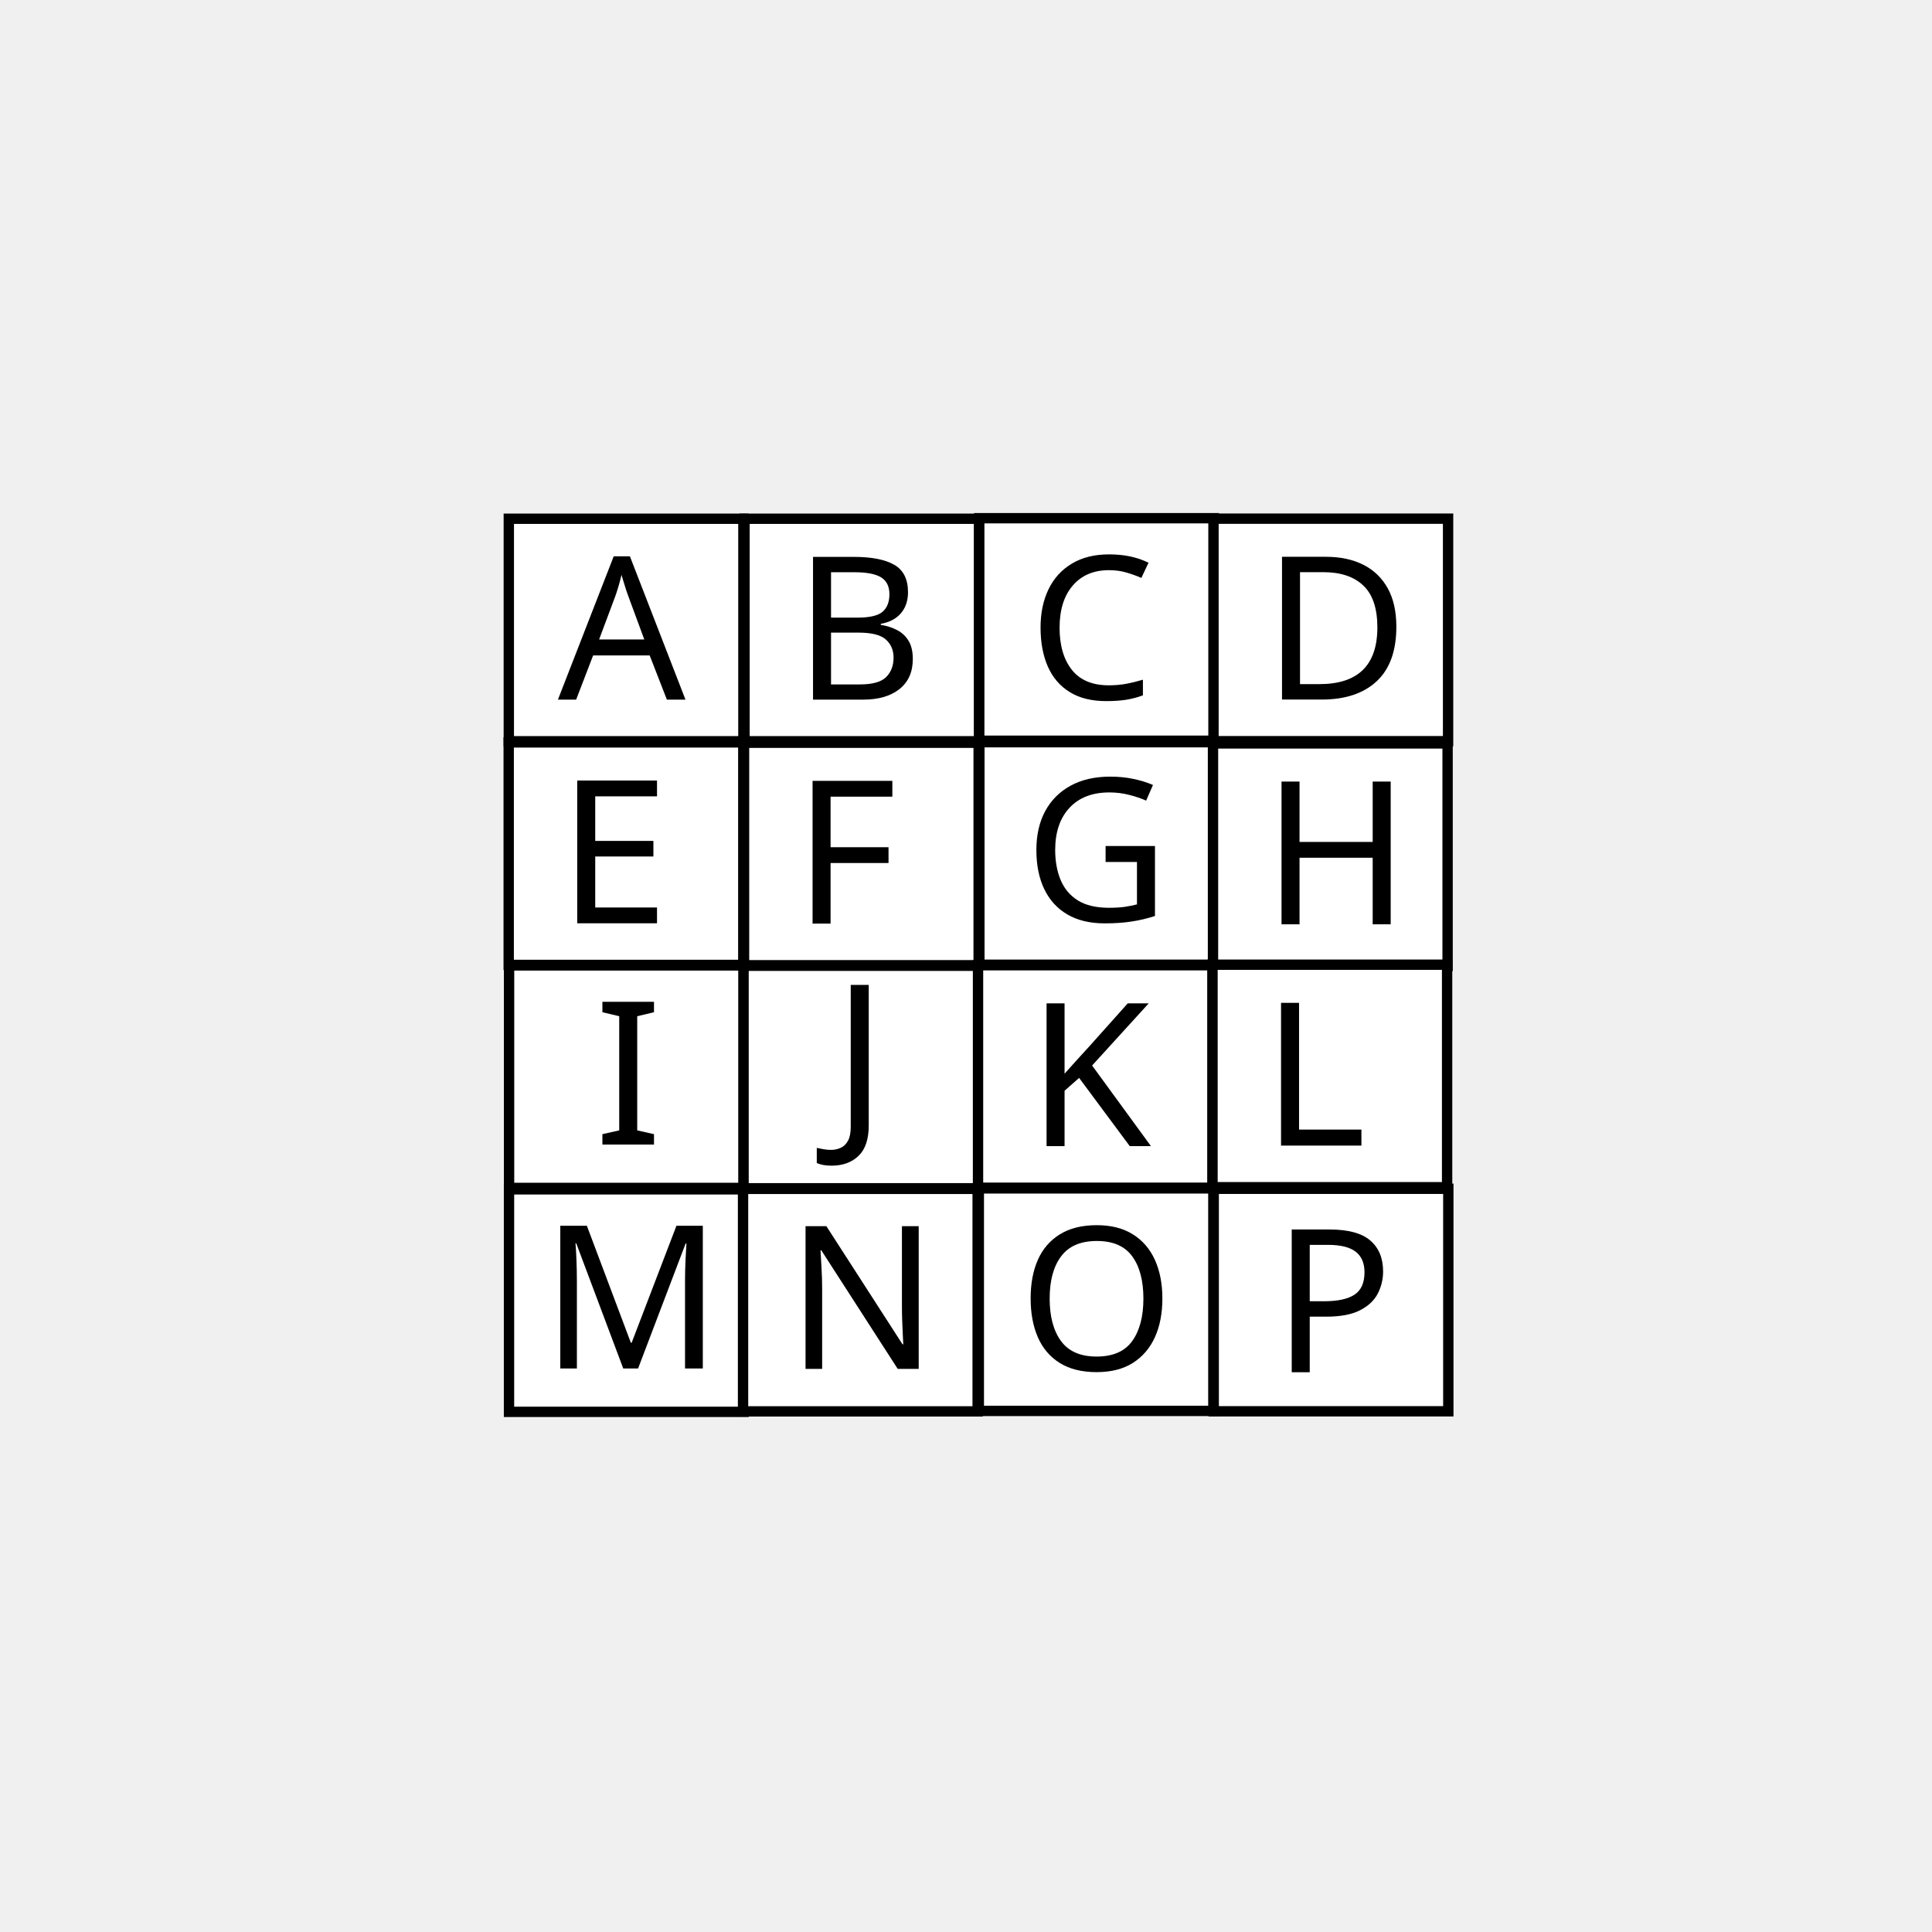
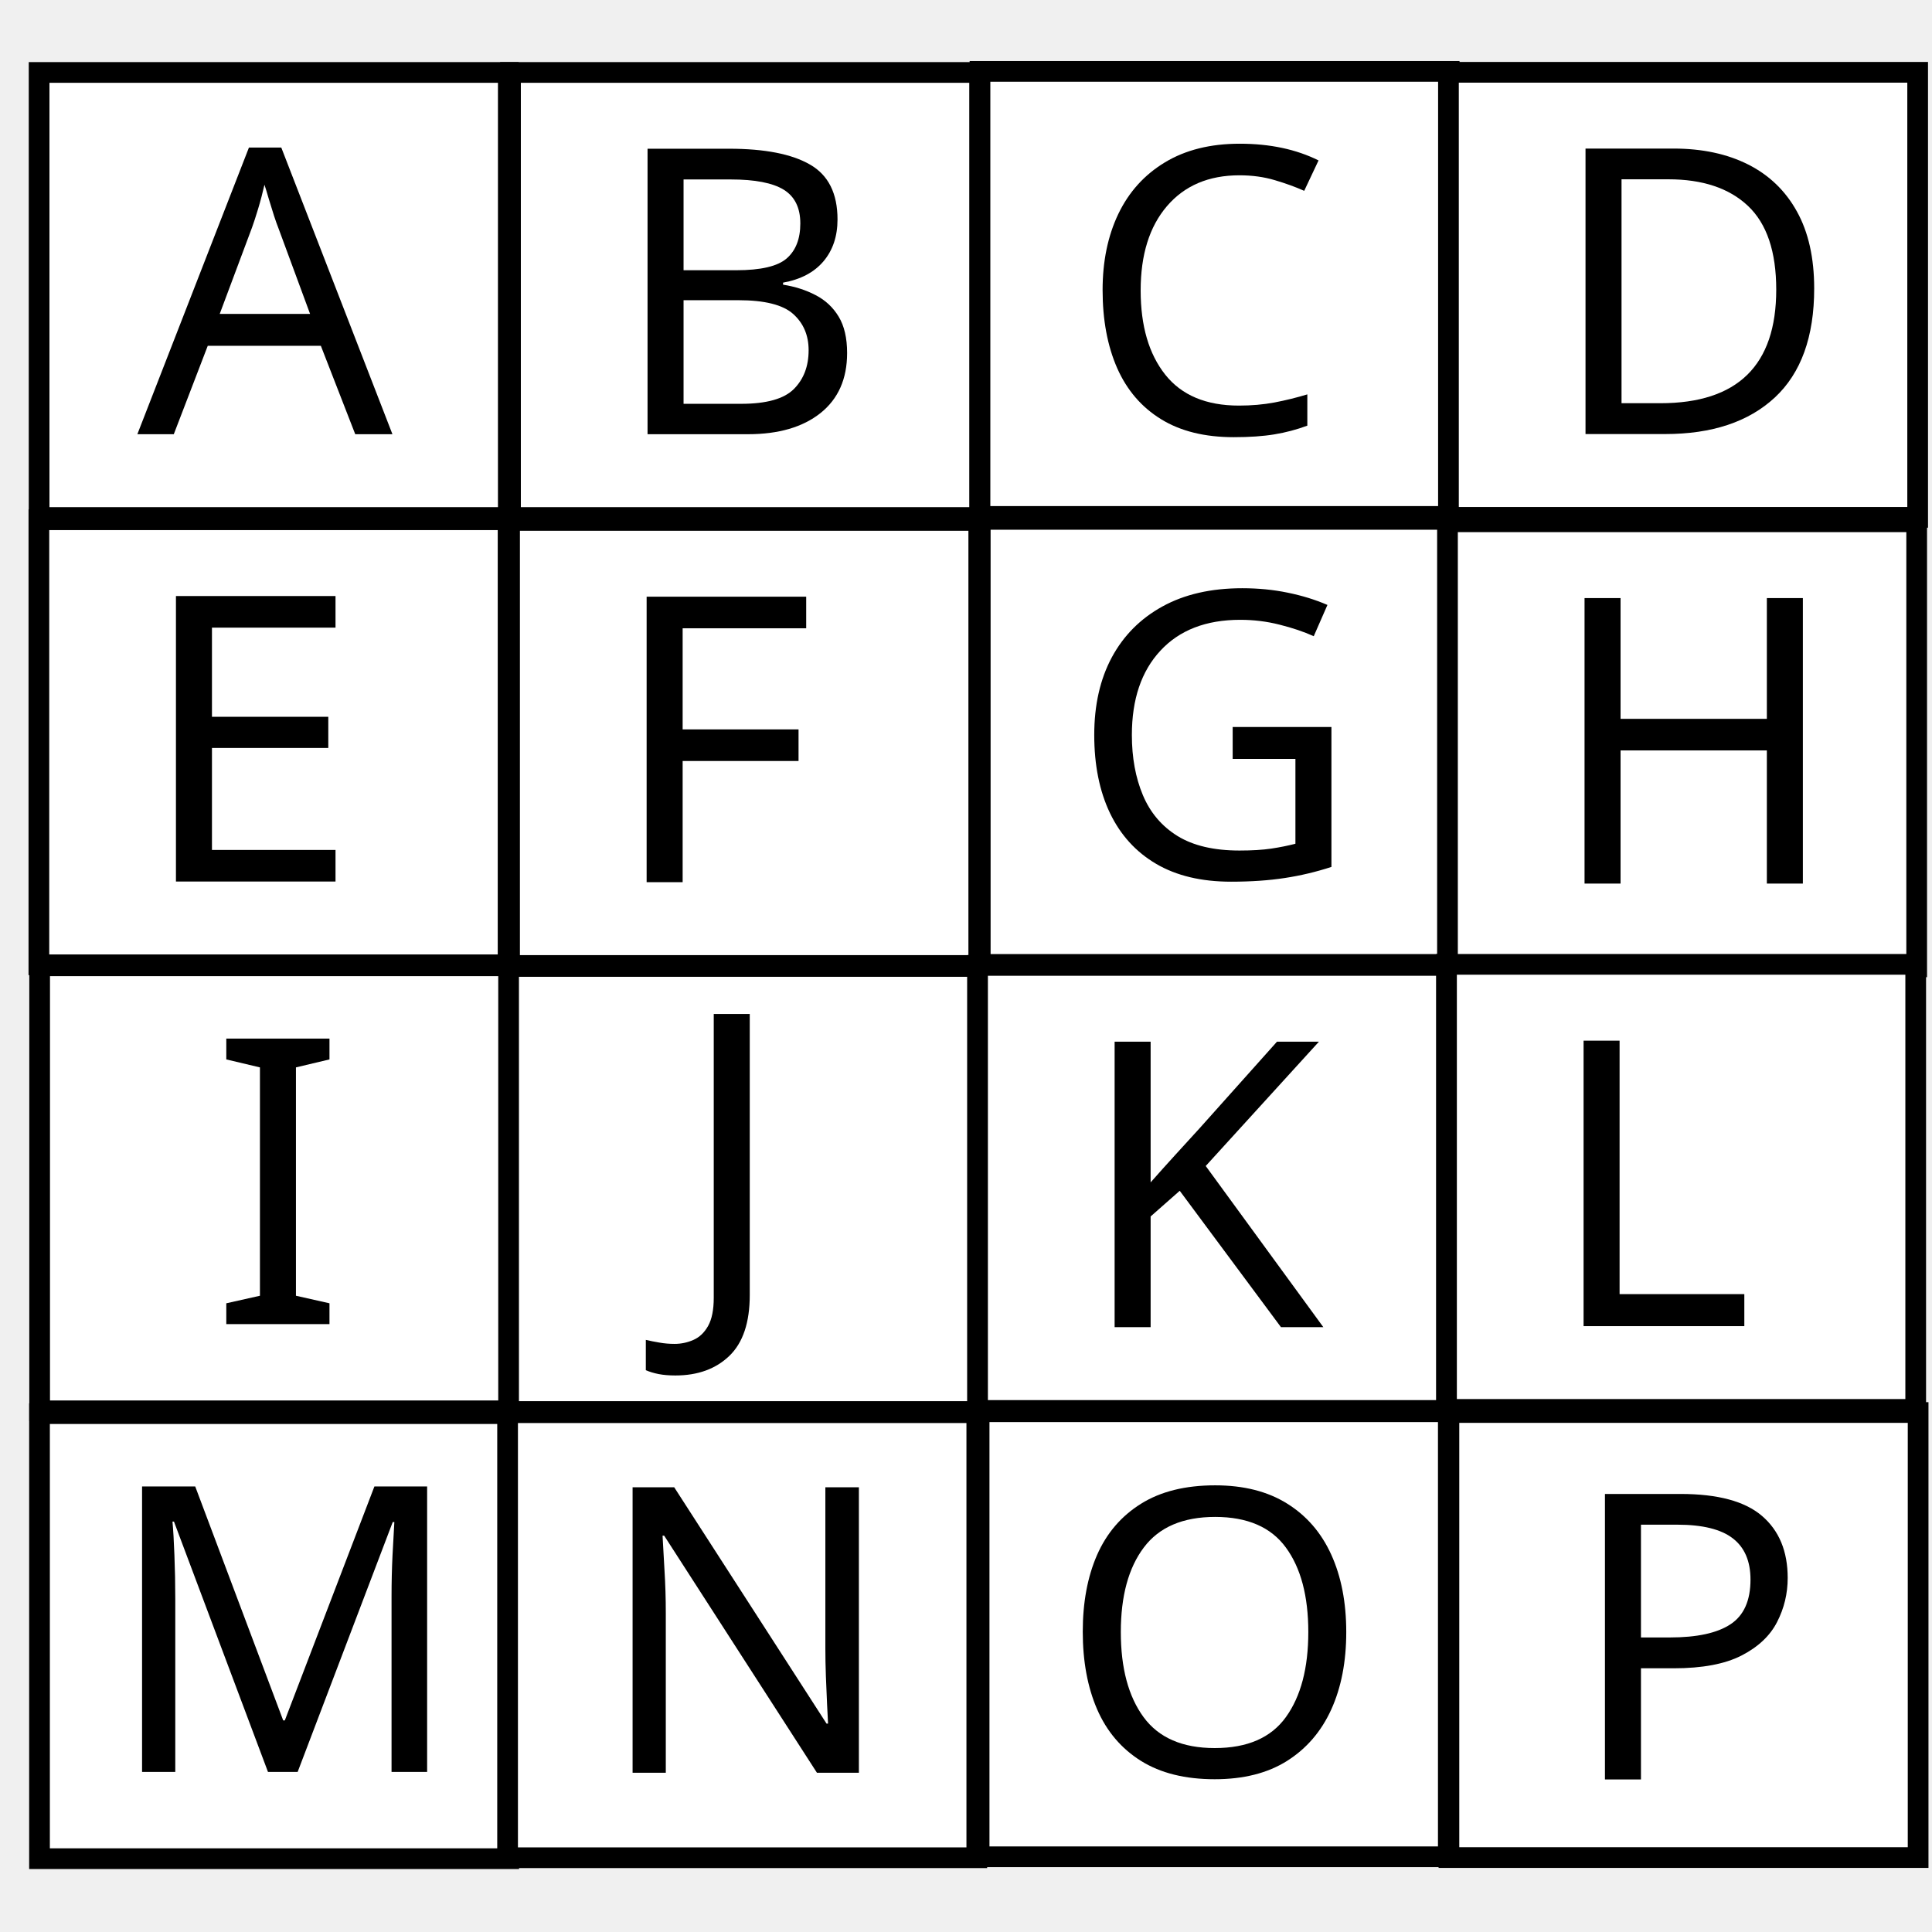
- <svg xmlns="http://www.w3.org/2000/svg" width="14cm" height="14cm" viewBox="7 -10 280 263" version="1.1" id="svg4299">
-   <defs id="defs4303" />
-   <g id="g4297" transform="matrix(0.5,0,0,0.5,74.4062,60.68009)">
-     <text font-size="12.8" style="font-style:normal;font-weight:normal;font-size:12.8px;font-family:sans-serif;text-anchor:start;fill:#000000" x="7.167" y="224.5" id="text4031">
-       <tspan x="7.167" y="224.5" id="tspan4029" />
+ <svg xmlns="http://www.w3.org/2000/svg" width="14cm" height="14cm" viewBox="7 -10 280 263">
+   <g>
+     <text font-size="12.8" style="fill: #000000;text-anchor:start;font-family:sans-serif;font-style:normal;font-weight:normal" x="7.167" y="224.5">
+       <tspan x="7.167" y="224.5" />
    </text>
-     <g id="g4169">
-       <g id="g4103">
-         <g id="g4065">
-           <g id="g4047">
-             <g id="g4041">
-               <rect style="fill:#ffffff" x="12.667" y="-8" width="68" height="64.5" id="rect4033" />
-               <rect style="fill:none;fill-opacity:0;stroke:#000000;stroke-width:3" x="12.667" y="-8" width="68" height="64.5" id="rect4035" />
-               <text font-size="12.8" style="font-style:normal;font-weight:normal;font-size:12.8px;font-family:sans-serif;text-anchor:middle;fill:#000000" x="46.667" y="28.15" id="text4039">
-                 <tspan x="46.667" y="28.15" id="tspan4037" />
+     <g>
+       <g>
+         <g>
+           <g>
+             <g>
+               <rect style="fill: #ffffff" x="12.667" y="-8" width="68" height="64.5" />
+               <rect style="fill: none; fill-opacity:0; stroke-width: 3; stroke: #000000" x="12.667" y="-8" width="68" height="64.5" />
+               <text font-size="12.8" style="fill: #000000;text-anchor:middle;font-family:sans-serif;font-style:normal;font-weight:normal" x="46.667" y="28.15">
+                 <tspan x="46.667" y="28.15" />
              </text>
            </g>
-             <text font-size="57.956" style="font-style:normal;font-weight:normal;font-size:57.956px;font-family:sans-serif;text-anchor:start;fill:#000000" x="26.906" y="44.431" id="text4045">
-               <tspan x="26.906" y="44.431" id="tspan4043">A</tspan>
-             </text>
-           </g>
-           <g id="g4063">
-             <g id="g4057">
-               <rect style="fill:#ffffff" x="80.985" y="-8" width="68" height="64.5" id="rect4049" />
-               <rect style="fill:none;fill-opacity:0;stroke:#000000;stroke-width:3" x="80.985" y="-8" width="68" height="64.5" id="rect4051" />
-               <text font-size="12.8" style="font-style:normal;font-weight:normal;font-size:12.8px;font-family:sans-serif;text-anchor:middle;fill:#000000" x="114.985" y="28.15" id="text4055">
-                 <tspan x="114.985" y="28.15" id="tspan4053" />
+             <text font-size="57.956" style="fill: #000000;text-anchor:start;font-family:sans-serif;font-style:normal;font-weight:normal" x="26.906" y="44.431">
+               <tspan x="26.906" y="44.431">A</tspan>
+             </text>
+           </g>
+           <g>
+             <g>
+               <rect style="fill: #ffffff" x="80.985" y="-8" width="68" height="64.5" />
+               <rect style="fill: none; fill-opacity:0; stroke-width: 3; stroke: #000000" x="80.985" y="-8" width="68" height="64.5" />
+               <text font-size="12.8" style="fill: #000000;text-anchor:middle;font-family:sans-serif;font-style:normal;font-weight:normal" x="114.985" y="28.15">
+                 <tspan x="114.985" y="28.15" />
              </text>
            </g>
-             <text font-size="57.956" style="font-style:normal;font-weight:normal;font-size:57.956px;font-family:sans-serif;text-anchor:start;fill:#000000" x="95.224" y="44.431" id="text4061">
-               <tspan x="95.224" y="44.431" id="tspan4059">B</tspan>
-             </text>
-           </g>
-         </g>
-         <g id="g4081">
-           <g id="g4075">
-             <rect style="fill:#ffffff" x="149.027" y="-8.154" width="68" height="64.5" id="rect4067" />
-             <rect style="fill:none;fill-opacity:0;stroke:#000000;stroke-width:3" x="149.027" y="-8.154" width="68" height="64.5" id="rect4069" />
-             <text font-size="12.8" style="font-style:normal;font-weight:normal;font-size:12.8px;font-family:sans-serif;text-anchor:middle;fill:#000000" x="183.027" y="27.996" id="text4073">
-               <tspan x="183.027" y="27.996" id="tspan4071" />
-             </text>
-           </g>
-           <text font-size="57.956" style="font-style:normal;font-weight:normal;font-size:57.956px;font-family:sans-serif;text-anchor:start;fill:#000000" x="163.266" y="44.278" id="text4079">
-             <tspan x="163.266" y="44.278" id="tspan4077">C</tspan>
-           </text>
-         </g>
-         <g id="g4101">
-           <g id="g4091">
-             <rect style="fill:#ffffff" x="216.921" y="-8.022" width="68" height="64.5" id="rect4083" />
-             <rect style="fill:none;fill-opacity:0;stroke:#000000;stroke-width:3" x="216.921" y="-8.022" width="68" height="64.5" id="rect4085" />
-             <text font-size="12.8" style="font-style:normal;font-weight:normal;font-size:12.8px;font-family:sans-serif;text-anchor:middle;fill:#000000" x="250.921" y="28.128" id="text4089">
-               <tspan x="250.921" y="28.128" id="tspan4087" />
-             </text>
-           </g>
-           <text font-size="57.956" style="font-style:normal;font-weight:normal;font-size:57.956px;font-family:sans-serif;text-anchor:start;fill:#000000" x="231.16" y="44.409" id="text4095">
-             <tspan x="231.16" y="44.409" id="tspan4093">D</tspan>
-           </text>
-           <text font-size="12.8" style="font-style:normal;font-weight:normal;font-size:12.8px;font-family:sans-serif;text-anchor:start;fill:#000000" x="241.667" y="16.438" id="text4099">
-             <tspan x="241.667" y="16.438" id="tspan4097" />
-           </text>
-         </g>
-       </g>
-       <g id="g4119">
-         <g id="g4113">
-           <rect style="fill:#ffffff" x="12.636" y="56.826" width="68" height="64.5" id="rect4105" />
-           <rect style="fill:none;fill-opacity:0;stroke:#000000;stroke-width:3" x="12.636" y="56.826" width="68" height="64.5" id="rect4107" />
-           <text font-size="12.8" style="font-style:normal;font-weight:normal;font-size:12.8px;font-family:sans-serif;text-anchor:middle;fill:#000000" x="46.636" y="92.976" id="text4111">
-             <tspan x="46.636" y="92.976" id="tspan4109" />
-           </text>
-         </g>
-         <text font-size="57.956" style="font-style:normal;font-weight:normal;font-size:57.956px;font-family:sans-serif;text-anchor:start;fill:#000000" x="26.875" y="109.257" id="text4117">
-           <tspan x="26.875" y="109.257" id="tspan4115">E</tspan>
-         </text>
-       </g>
-       <g id="g4135">
-         <g id="g4129">
-           <rect style="fill:#ffffff" x="80.851" y="56.924" width="68" height="64.5" id="rect4121" />
-           <rect style="fill:none;fill-opacity:0;stroke:#000000;stroke-width:3" x="80.851" y="56.924" width="68" height="64.5" id="rect4123" />
-           <text font-size="12.8" style="font-style:normal;font-weight:normal;font-size:12.8px;font-family:sans-serif;text-anchor:middle;fill:#000000" x="114.85" y="93.074" id="text4127">
-             <tspan x="114.85" y="93.074" id="tspan4125" />
-           </text>
-         </g>
-         <text font-size="57.956" style="font-style:normal;font-weight:normal;font-size:57.956px;font-family:sans-serif;text-anchor:start;fill:#000000" x="95.09" y="109.355" id="text4133">
-           <tspan x="95.09" y="109.355" id="tspan4131">F</tspan>
-         </text>
-       </g>
-       <g id="g4151">
-         <g id="g4145">
-           <rect style="fill:#ffffff" x="149.065" y="56.772" width="68" height="64.5" id="rect4137" />
-           <rect style="fill:none;fill-opacity:0;stroke:#000000;stroke-width:3" x="149.065" y="56.772" width="68" height="64.5" id="rect4139" />
-           <text font-size="12.8" style="font-style:normal;font-weight:normal;font-size:12.8px;font-family:sans-serif;text-anchor:middle;fill:#000000" x="183.065" y="92.922" id="text4143">
-             <tspan x="183.065" y="92.922" id="tspan4141" />
-           </text>
-         </g>
-         <text font-size="57.956" style="font-style:normal;font-weight:normal;font-size:57.956px;font-family:sans-serif;text-anchor:start;fill:#000000" x="162.054" y="108.703" id="text4149">
-           <tspan x="162.054" y="108.703" id="tspan4147">G</tspan>
-         </text>
-       </g>
-       <g id="g4167">
-         <g id="g4161">
-           <rect style="fill:#ffffff" x="216.78" y="57.12" width="68" height="64.5" id="rect4153" />
-           <rect style="fill:none;fill-opacity:0;stroke:#000000;stroke-width:3" x="216.78" y="57.12" width="68" height="64.5" id="rect4155" />
-           <text font-size="12.8" style="font-style:normal;font-weight:normal;font-size:12.8px;font-family:sans-serif;text-anchor:middle;fill:#000000" x="250.78" y="93.27" id="text4159">
-             <tspan x="250.78" y="93.27" id="tspan4157" />
-           </text>
-         </g>
-         <text font-size="57.956" style="font-style:normal;font-weight:normal;font-size:57.956px;font-family:sans-serif;text-anchor:start;fill:#000000" x="231.019" y="109.551" id="text4165">
-           <tspan x="231.019" y="109.551" id="tspan4163">H</tspan>
-         </text>
-       </g>
-     </g>
-     <g id="g4179">
-       <rect style="fill:#ffffff" x="12.745" y="121.468" width="68" height="64.5" id="rect4171" />
-       <rect style="fill:none;fill-opacity:0;stroke:#000000;stroke-width:3" x="12.745" y="121.468" width="68" height="64.5" id="rect4173" />
-       <text font-size="12.8" style="font-style:normal;font-weight:normal;font-size:12.8px;font-family:sans-serif;text-anchor:middle;fill:#000000" x="46.745" y="157.618" id="text4177">
-         <tspan x="46.745" y="157.618" id="tspan4175" />
-       </text>
-     </g>
-     <text font-size="57.956" style="font-style:normal;font-weight:normal;font-size:57.956px;font-family:sans-serif;text-anchor:start;fill:#000000" x="37.484" y="173.399" id="text4183">
-       <tspan x="37.484" y="173.399" id="tspan4181">I</tspan>
+             <text font-size="57.956" style="fill: #000000;text-anchor:start;font-family:sans-serif;font-style:normal;font-weight:normal" x="95.224" y="44.431">
+               <tspan x="95.224" y="44.431">B</tspan>
+             </text>
+           </g>
+         </g>
+         <g>
+           <g>
+             <rect style="fill: #ffffff" x="149.027" y="-8.154" width="68" height="64.5" />
+             <rect style="fill: none; fill-opacity:0; stroke-width: 3; stroke: #000000" x="149.027" y="-8.154" width="68" height="64.5" />
+             <text font-size="12.8" style="fill: #000000;text-anchor:middle;font-family:sans-serif;font-style:normal;font-weight:normal" x="183.027" y="27.996">
+               <tspan x="183.027" y="27.996" />
+             </text>
+           </g>
+           <text font-size="57.956" style="fill: #000000;text-anchor:start;font-family:sans-serif;font-style:normal;font-weight:normal" x="163.266" y="44.278">
+             <tspan x="163.266" y="44.278">C</tspan>
+           </text>
+         </g>
+         <g>
+           <g>
+             <rect style="fill: #ffffff" x="216.921" y="-8.022" width="68" height="64.5" />
+             <rect style="fill: none; fill-opacity:0; stroke-width: 3; stroke: #000000" x="216.921" y="-8.022" width="68" height="64.5" />
+             <text font-size="12.8" style="fill: #000000;text-anchor:middle;font-family:sans-serif;font-style:normal;font-weight:normal" x="250.921" y="28.128">
+               <tspan x="250.921" y="28.128" />
+             </text>
+           </g>
+           <text font-size="57.956" style="fill: #000000;text-anchor:start;font-family:sans-serif;font-style:normal;font-weight:normal" x="231.16" y="44.409">
+             <tspan x="231.16" y="44.409">D</tspan>
+           </text>
+           <text font-size="12.8" style="fill: #000000;text-anchor:start;font-family:sans-serif;font-style:normal;font-weight:normal" x="241.667" y="16.438">
+             <tspan x="241.667" y="16.438" />
+           </text>
+         </g>
+       </g>
+       <g>
+         <g>
+           <rect style="fill: #ffffff" x="12.636" y="56.826" width="68" height="64.5" />
+           <rect style="fill: none; fill-opacity:0; stroke-width: 3; stroke: #000000" x="12.636" y="56.826" width="68" height="64.5" />
+           <text font-size="12.8" style="fill: #000000;text-anchor:middle;font-family:sans-serif;font-style:normal;font-weight:normal" x="46.636" y="92.976">
+             <tspan x="46.636" y="92.976" />
+           </text>
+         </g>
+         <text font-size="57.956" style="fill: #000000;text-anchor:start;font-family:sans-serif;font-style:normal;font-weight:normal" x="26.875" y="109.257">
+           <tspan x="26.875" y="109.257">E</tspan>
+         </text>
+       </g>
+       <g>
+         <g>
+           <rect style="fill: #ffffff" x="80.85" y="56.924" width="68" height="64.5" />
+           <rect style="fill: none; fill-opacity:0; stroke-width: 3; stroke: #000000" x="80.85" y="56.924" width="68" height="64.5" />
+           <text font-size="12.8" style="fill: #000000;text-anchor:middle;font-family:sans-serif;font-style:normal;font-weight:normal" x="114.85" y="93.074">
+             <tspan x="114.85" y="93.074" />
+           </text>
+         </g>
+         <text font-size="57.956" style="fill: #000000;text-anchor:start;font-family:sans-serif;font-style:normal;font-weight:normal" x="95.09" y="109.355">
+           <tspan x="95.09" y="109.355">F</tspan>
+         </text>
+       </g>
+       <g>
+         <g>
+           <rect style="fill: #ffffff" x="149.065" y="56.772" width="68" height="64.5" />
+           <rect style="fill: none; fill-opacity:0; stroke-width: 3; stroke: #000000" x="149.065" y="56.772" width="68" height="64.5" />
+           <text font-size="12.8" style="fill: #000000;text-anchor:middle;font-family:sans-serif;font-style:normal;font-weight:normal" x="183.065" y="92.922">
+             <tspan x="183.065" y="92.922" />
+           </text>
+         </g>
+         <text font-size="57.956" style="fill: #000000;text-anchor:start;font-family:sans-serif;font-style:normal;font-weight:normal" x="162.054" y="108.703">
+           <tspan x="162.054" y="108.703">G</tspan>
+         </text>
+       </g>
+       <g>
+         <g>
+           <rect style="fill: #ffffff" x="216.78" y="57.12" width="68" height="64.5" />
+           <rect style="fill: none; fill-opacity:0; stroke-width: 3; stroke: #000000" x="216.78" y="57.12" width="68" height="64.5" />
+           <text font-size="12.8" style="fill: #000000;text-anchor:middle;font-family:sans-serif;font-style:normal;font-weight:normal" x="250.78" y="93.27">
+             <tspan x="250.78" y="93.27" />
+           </text>
+         </g>
+         <text font-size="57.956" style="fill: #000000;text-anchor:start;font-family:sans-serif;font-style:normal;font-weight:normal" x="231.019" y="109.551">
+           <tspan x="231.019" y="109.551">H</tspan>
+         </text>
+       </g>
+     </g>
+     <g>
+       <rect style="fill: #ffffff" x="12.745" y="121.468" width="68" height="64.5" />
+       <rect style="fill: none; fill-opacity:0; stroke-width: 3; stroke: #000000" x="12.745" y="121.468" width="68" height="64.5" />
+       <text font-size="12.8" style="fill: #000000;text-anchor:middle;font-family:sans-serif;font-style:normal;font-weight:normal" x="46.745" y="157.618">
+         <tspan x="46.745" y="157.618" />
+       </text>
+     </g>
+     <text font-size="57.956" style="fill: #000000;text-anchor:start;font-family:sans-serif;font-style:normal;font-weight:normal" x="37.484" y="173.399">
+       <tspan x="37.484" y="173.399">I</tspan>
    </text>
-     <g id="g4199">
-       <g id="g4193">
-         <rect style="fill:#ffffff" x="80.709" y="121.566" width="68" height="64.5" id="rect4185" />
-         <rect style="fill:none;fill-opacity:0;stroke:#000000;stroke-width:3" x="80.709" y="121.566" width="68" height="64.5" id="rect4187" />
-         <text font-size="12.8" style="font-style:normal;font-weight:normal;font-size:12.8px;font-family:sans-serif;text-anchor:middle;fill:#000000" x="114.709" y="157.716" id="text4191">
-           <tspan x="114.709" y="157.716" id="tspan4189" />
-         </text>
-       </g>
-       <text font-size="57.956" style="font-style:normal;font-weight:normal;font-size:57.956px;font-family:sans-serif;text-anchor:start;fill:#000000" x="106.448" y="168.497" id="text4197">
-         <tspan x="106.448" y="168.497" id="tspan4195">J</tspan>
-       </text>
-     </g>
-     <g id="g4215">
-       <g id="g4209">
-         <rect style="fill:#ffffff" x="148.674" y="121.414" width="68" height="64.5" id="rect4201" />
-         <rect style="fill:none;fill-opacity:0;stroke:#000000;stroke-width:3" x="148.674" y="121.414" width="68" height="64.5" id="rect4203" />
-         <text font-size="12.8" style="font-style:normal;font-weight:normal;font-size:12.8px;font-family:sans-serif;text-anchor:middle;fill:#000000" x="182.674" y="157.564" id="text4207">
-           <tspan x="182.674" y="157.564" id="tspan4205" />
-         </text>
-       </g>
-       <text font-size="57.956" style="font-style:normal;font-weight:normal;font-size:57.956px;font-family:sans-serif;text-anchor:start;fill:#000000" x="162.913" y="173.845" id="text4213">
-         <tspan x="162.913" y="173.845" id="tspan4211">K</tspan>
-       </text>
-     </g>
-     <g id="g4231">
-       <g id="g4225">
-         <rect style="fill:#ffffff" x="216.639" y="121.262" width="68" height="64.5" id="rect4217" />
-         <rect style="fill:none;fill-opacity:0;stroke:#000000;stroke-width:3" x="216.639" y="121.262" width="68" height="64.5" id="rect4219" />
-         <text font-size="12.8" style="font-style:normal;font-weight:normal;font-size:12.8px;font-family:sans-serif;text-anchor:middle;fill:#000000" x="250.639" y="157.412" id="text4223">
-           <tspan x="250.639" y="157.412" id="tspan4221" />
-         </text>
-       </g>
-       <text font-size="57.956" style="font-style:normal;font-weight:normal;font-size:57.956px;font-family:sans-serif;text-anchor:start;fill:#000000" x="230.878" y="173.693" id="text4229">
-         <tspan x="230.878" y="173.693" id="tspan4227">L</tspan>
-       </text>
-     </g>
-     <g id="g4247">
-       <g id="g4241">
-         <rect style="fill:#ffffff" x="12.726" y="186.374" width="68" height="64.5" id="rect4233" />
-         <rect style="fill:none;fill-opacity:0;stroke:#000000;stroke-width:3" x="12.726" y="186.374" width="68" height="64.5" id="rect4235" />
-         <text font-size="12.8" style="font-style:normal;font-weight:normal;font-size:12.8px;font-family:sans-serif;text-anchor:middle;fill:#000000" x="46.726" y="222.524" id="text4239">
-           <tspan x="46.726" y="222.524" id="tspan4237" />
-         </text>
-       </g>
-       <text font-size="57.956" style="font-style:normal;font-weight:normal;font-size:57.956px;font-family:sans-serif;text-anchor:start;fill:#000000" x="21.965" y="238.306" id="text4245">
-         <tspan x="21.965" y="238.306" id="tspan4243">M</tspan>
-       </text>
-     </g>
-     <g id="g4263">
-       <g id="g4257">
-         <rect style="fill:#ffffff" x="80.564" y="186.237" width="68" height="64.5" id="rect4249" />
-         <rect style="fill:none;fill-opacity:0;stroke:#000000;stroke-width:3" x="80.564" y="186.237" width="68" height="64.5" id="rect4251" />
-         <text font-size="12.8" style="font-style:normal;font-weight:normal;font-size:12.8px;font-family:sans-serif;text-anchor:middle;fill:#000000" x="114.564" y="222.387" id="text4255">
-           <tspan x="114.564" y="222.387" id="tspan4253" />
-         </text>
-       </g>
-       <text font-size="57.956" style="font-style:normal;font-weight:normal;font-size:57.956px;font-family:sans-serif;text-anchor:start;fill:#000000" x="93.053" y="238.418" id="text4261">
-         <tspan x="93.053" y="238.418" id="tspan4259">N</tspan>
-       </text>
-     </g>
-     <g id="g4279">
-       <g id="g4273">
-         <rect style="fill:#ffffff" x="148.901" y="186.099" width="68" height="64.5" id="rect4265" />
-         <rect style="fill:none;fill-opacity:0;stroke:#000000;stroke-width:3" x="148.901" y="186.099" width="68" height="64.5" id="rect4267" />
-         <text font-size="12.8" style="font-style:normal;font-weight:normal;font-size:12.8px;font-family:sans-serif;text-anchor:middle;fill:#000000" x="182.901" y="222.249" id="text4271">
-           <tspan x="182.901" y="222.249" id="tspan4269" />
-         </text>
-       </g>
-       <text font-size="57.956" style="font-style:normal;font-weight:normal;font-size:57.956px;font-family:sans-serif;text-anchor:start;fill:#000000" x="160.39" y="238.781" id="text4277">
-         <tspan x="160.39" y="238.781" id="tspan4275">O</tspan>
-       </text>
-     </g>
-     <g id="g4295">
-       <g id="g4289">
-         <rect style="fill:#ffffff" x="216.989" y="186.212" width="68" height="64.5" id="rect4281" />
-         <rect style="fill:none;fill-opacity:0;stroke:#000000;stroke-width:3" x="216.989" y="186.212" width="68" height="64.5" id="rect4283" />
-         <text font-size="12.8" style="font-style:normal;font-weight:normal;font-size:12.8px;font-family:sans-serif;text-anchor:middle;fill:#000000" x="250.989" y="222.362" id="text4287">
-           <tspan x="250.989" y="222.362" id="tspan4285" />
-         </text>
-       </g>
-       <text font-size="57.956" style="font-style:normal;font-weight:normal;font-size:57.956px;font-family:sans-serif;text-anchor:start;fill:#000000" x="233.978" y="239.393" id="text4293">
-         <tspan x="233.978" y="239.393" id="tspan4291">P</tspan>
+     <g>
+       <rect style="fill: #ffffff" x="80.709" y="121.566" width="68" height="64.5" />
+       <rect style="fill: none; fill-opacity:0; stroke-width: 3; stroke: #000000" x="80.709" y="121.566" width="68" height="64.5" />
+       <text font-size="12.8" style="fill: #000000;text-anchor:middle;font-family:sans-serif;font-style:normal;font-weight:normal" x="114.709" y="157.716">
+         <tspan x="114.709" y="157.716" />
+       </text>
+     </g>
+     <text font-size="57.956" style="fill: #000000;text-anchor:start;font-family:sans-serif;font-style:normal;font-weight:normal" x="105.115" y="169.83">
+       <tspan x="105.115" y="169.83">J</tspan>
+     </text>
+     <g>
+       <g>
+         <rect style="fill: #ffffff" x="148.674" y="121.414" width="68" height="64.5" />
+         <rect style="fill: none; fill-opacity:0; stroke-width: 3; stroke: #000000" x="148.674" y="121.414" width="68" height="64.5" />
+         <text font-size="12.8" style="fill: #000000;text-anchor:middle;font-family:sans-serif;font-style:normal;font-weight:normal" x="182.674" y="157.564">
+           <tspan x="182.674" y="157.564" />
+         </text>
+       </g>
+       <text font-size="57.956" style="fill: #000000;text-anchor:start;font-family:sans-serif;font-style:normal;font-weight:normal" x="162.913" y="173.845">
+         <tspan x="162.913" y="173.845">K</tspan>
+       </text>
+     </g>
+     <g>
+       <g>
+         <rect style="fill: #ffffff" x="216.639" y="121.262" width="68" height="64.5" />
+         <rect style="fill: none; fill-opacity:0; stroke-width: 3; stroke: #000000" x="216.639" y="121.262" width="68" height="64.5" />
+         <text font-size="12.8" style="fill: #000000;text-anchor:middle;font-family:sans-serif;font-style:normal;font-weight:normal" x="250.639" y="157.412">
+           <tspan x="250.639" y="157.412" />
+         </text>
+       </g>
+       <text font-size="57.956" style="fill: #000000;text-anchor:start;font-family:sans-serif;font-style:normal;font-weight:normal" x="230.878" y="173.693">
+         <tspan x="230.878" y="173.693">L</tspan>
+       </text>
+     </g>
+     <g>
+       <g>
+         <rect style="fill: #ffffff" x="12.726" y="186.374" width="68" height="64.5" />
+         <rect style="fill: none; fill-opacity:0; stroke-width: 3; stroke: #000000" x="12.726" y="186.374" width="68" height="64.5" />
+         <text font-size="12.8" style="fill: #000000;text-anchor:middle;font-family:sans-serif;font-style:normal;font-weight:normal" x="46.726" y="222.524">
+           <tspan x="46.726" y="222.524" />
+         </text>
+       </g>
+       <text font-size="57.956" style="fill: #000000;text-anchor:start;font-family:sans-serif;font-style:normal;font-weight:normal" x="21.965" y="238.306">
+         <tspan x="21.965" y="238.306">M</tspan>
+       </text>
+     </g>
+     <g>
+       <g>
+         <rect style="fill: #ffffff" x="80.564" y="186.237" width="68" height="64.5" />
+         <rect style="fill: none; fill-opacity:0; stroke-width: 3; stroke: #000000" x="80.564" y="186.237" width="68" height="64.5" />
+         <text font-size="12.8" style="fill: #000000;text-anchor:middle;font-family:sans-serif;font-style:normal;font-weight:normal" x="114.564" y="222.387">
+           <tspan x="114.564" y="222.387" />
+         </text>
+       </g>
+       <text font-size="57.956" style="fill: #000000;text-anchor:start;font-family:sans-serif;font-style:normal;font-weight:normal" x="93.053" y="238.418">
+         <tspan x="93.053" y="238.418">N</tspan>
+       </text>
+     </g>
+     <g>
+       <g>
+         <rect style="fill: #ffffff" x="148.901" y="186.099" width="68" height="64.5" />
+         <rect style="fill: none; fill-opacity:0; stroke-width: 3; stroke: #000000" x="148.901" y="186.099" width="68" height="64.5" />
+         <text font-size="12.8" style="fill: #000000;text-anchor:middle;font-family:sans-serif;font-style:normal;font-weight:normal" x="182.901" y="222.249">
+           <tspan x="182.901" y="222.249" />
+         </text>
+       </g>
+       <text font-size="57.956" style="fill: #000000;text-anchor:start;font-family:sans-serif;font-style:normal;font-weight:normal" x="160.39" y="238.781">
+         <tspan x="160.39" y="238.781">O</tspan>
+       </text>
+     </g>
+     <g>
+       <g>
+         <rect style="fill: #ffffff" x="216.989" y="186.212" width="68" height="64.5" />
+         <rect style="fill: none; fill-opacity:0; stroke-width: 3; stroke: #000000" x="216.989" y="186.212" width="68" height="64.5" />
+         <text font-size="12.8" style="fill: #000000;text-anchor:middle;font-family:sans-serif;font-style:normal;font-weight:normal" x="250.989" y="222.362">
+           <tspan x="250.989" y="222.362" />
+         </text>
+       </g>
+       <text font-size="57.956" style="fill: #000000;text-anchor:start;font-family:sans-serif;font-style:normal;font-weight:normal" x="233.978" y="239.393">
+         <tspan x="233.978" y="239.393">P</tspan>
      </text>
    </g>
  </g>
</svg>
